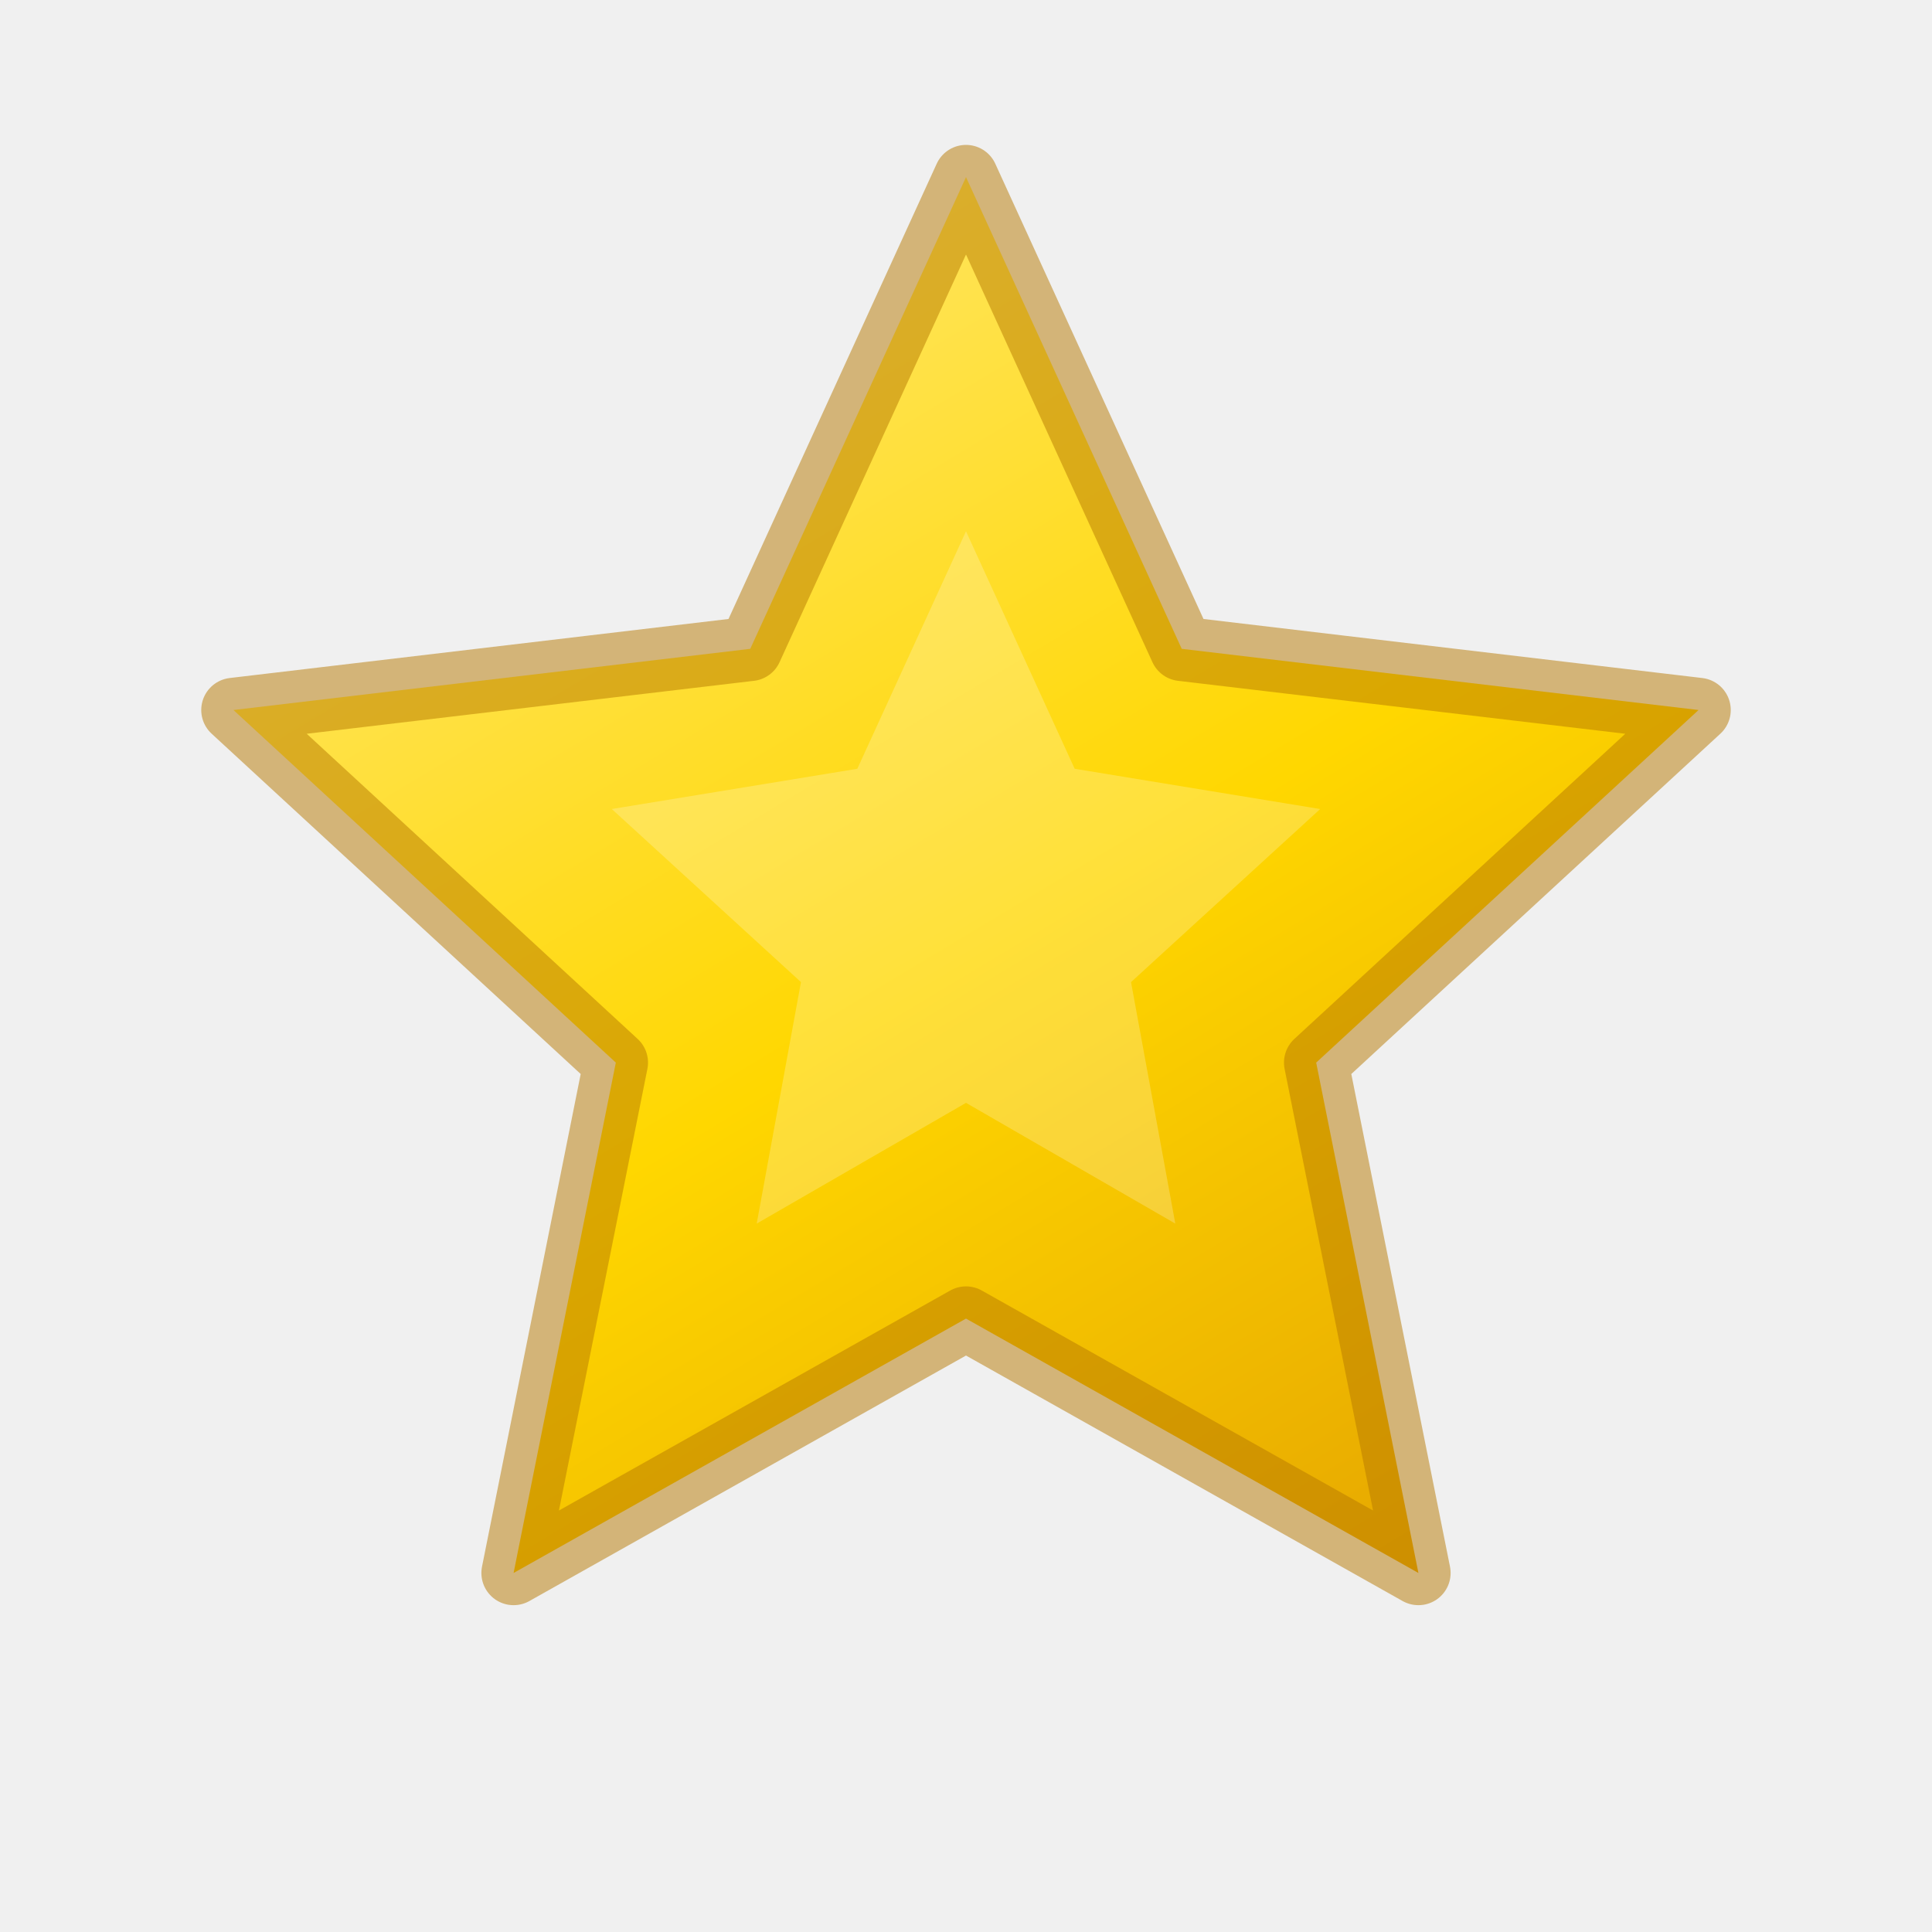
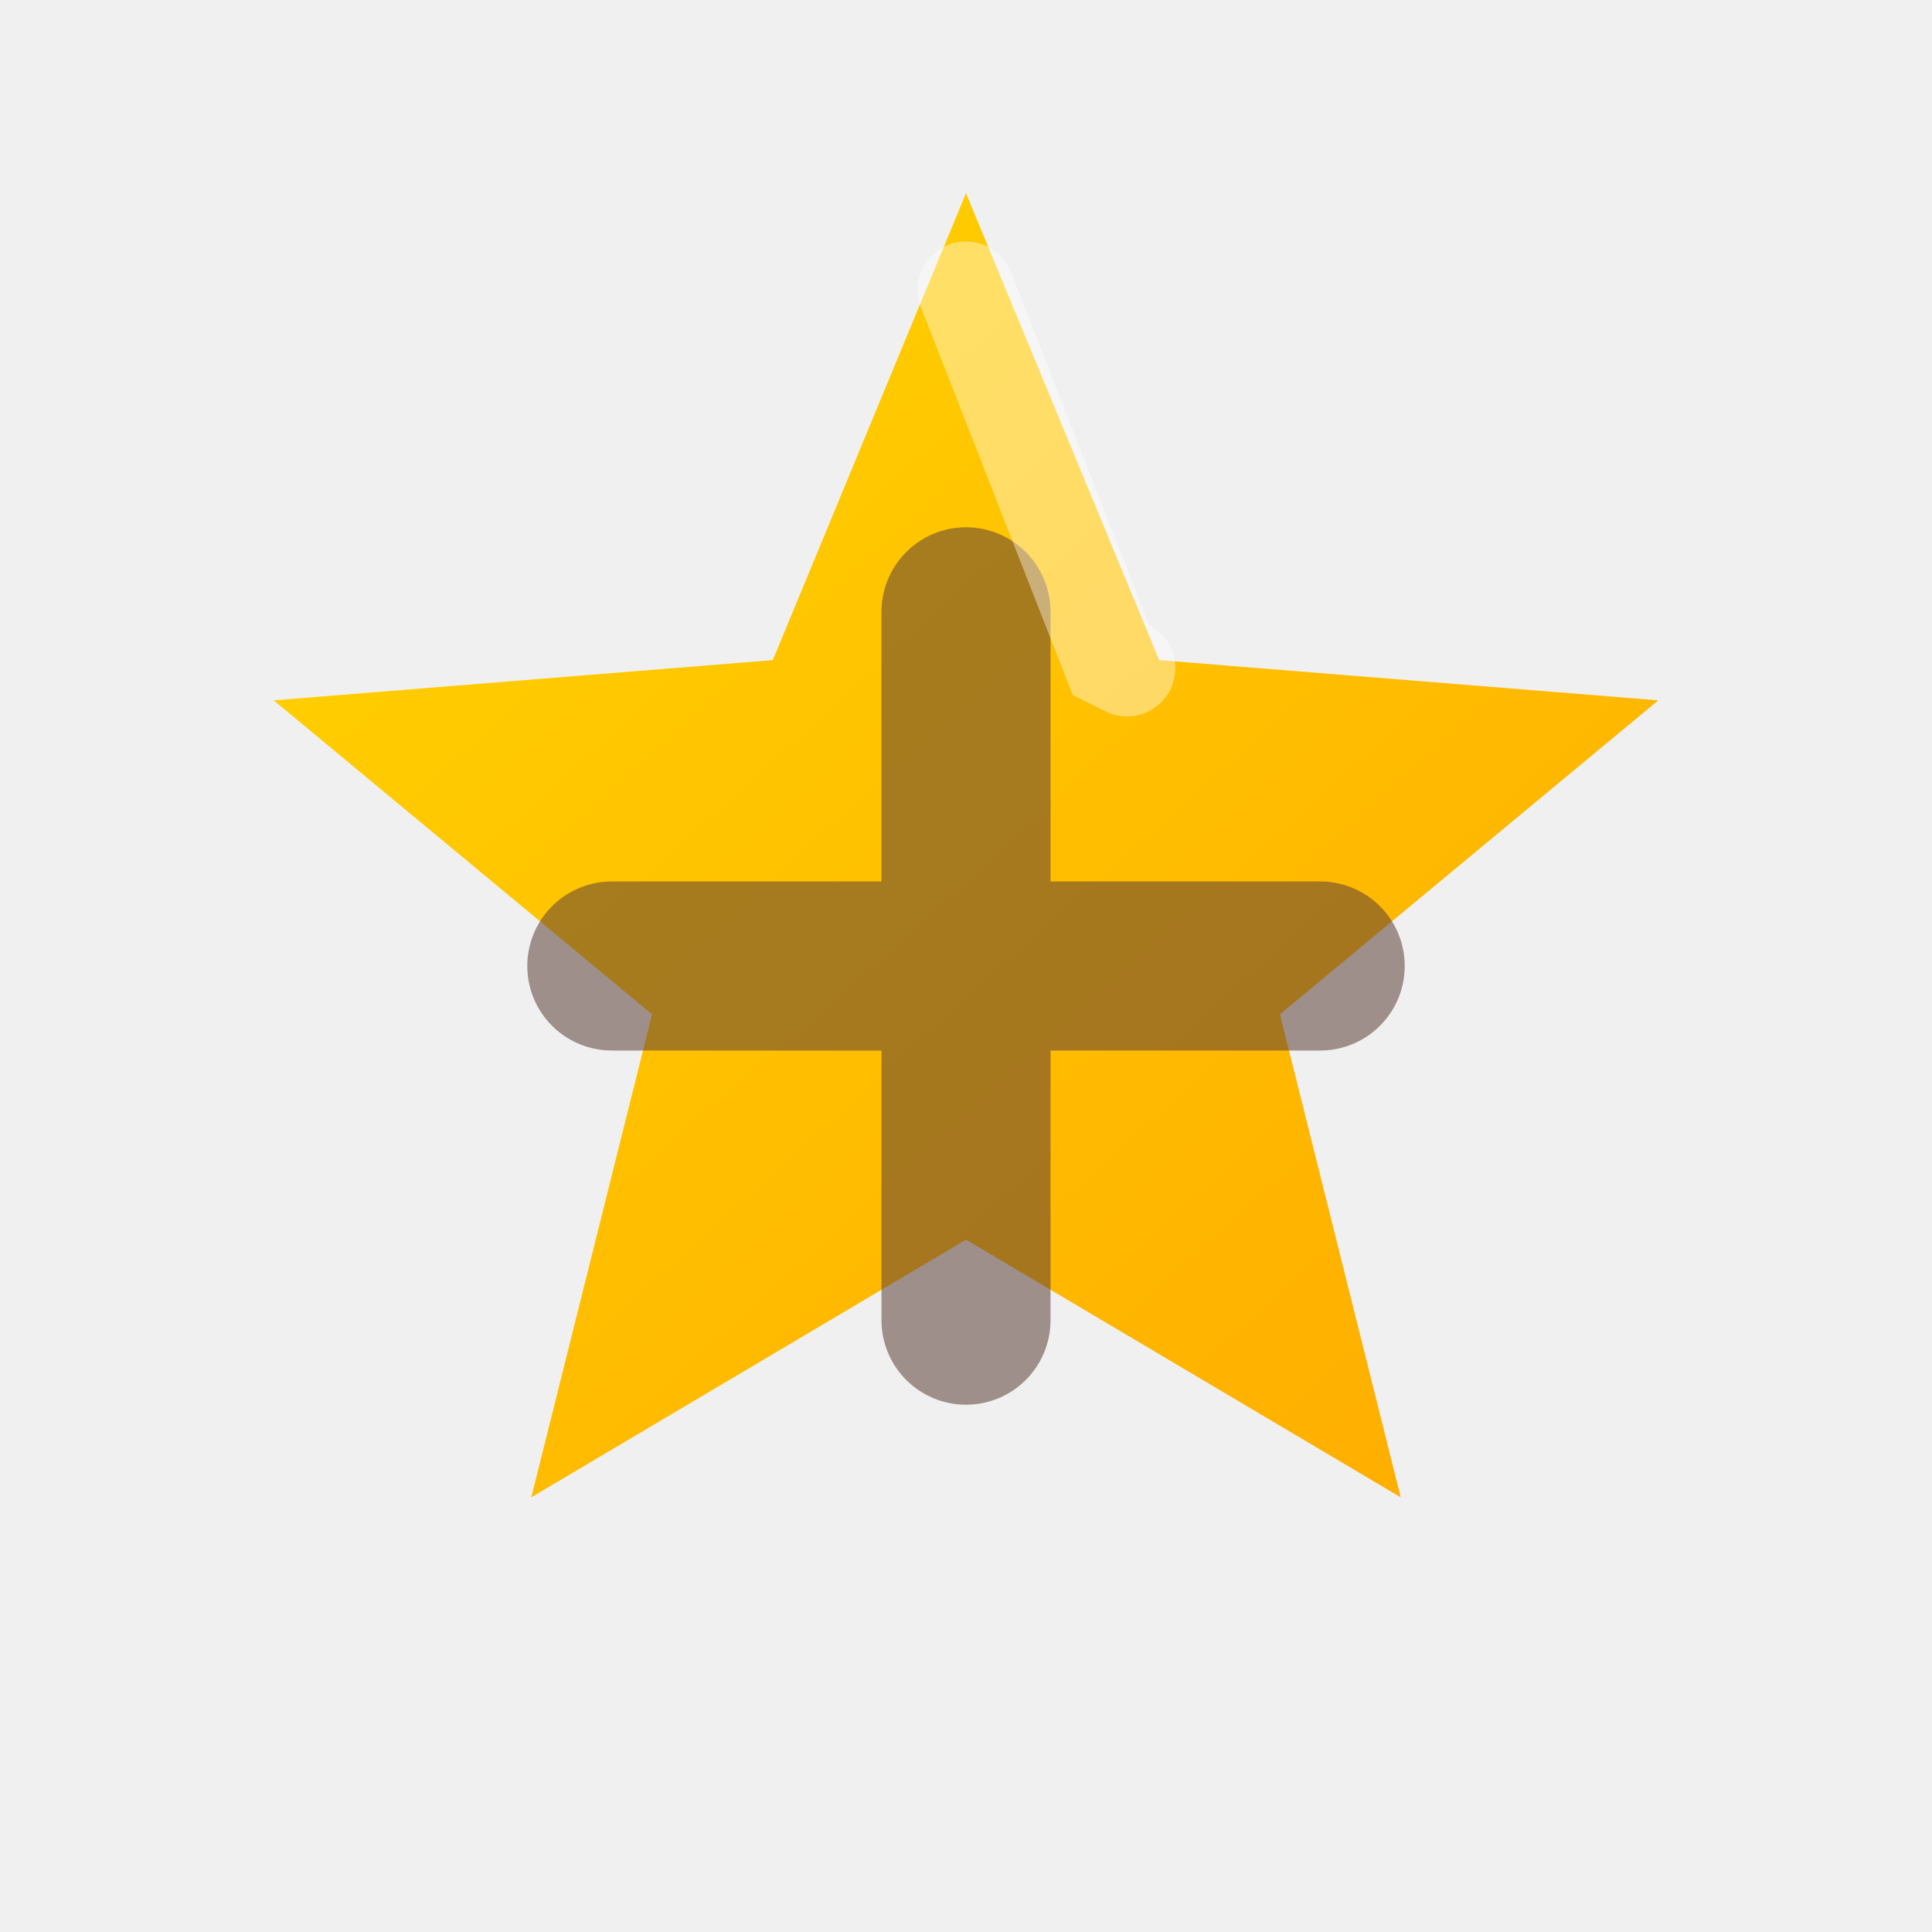
<svg xmlns="http://www.w3.org/2000/svg" viewBox="0 0 24 24" width="24" height="24" fill="none" role="img" aria-label="Subscriber Plus">
  <defs>
-     <linearGradient id="plus-fill" x1="6" y1="2" x2="18" y2="22" gradientUnits="userSpaceOnUse">
-       <stop stop-color="#FFE97A" />
-       <stop offset="0.5" stop-color="#FFD700" />
-       <stop offset="1" stop-color="#E09B00" />
+     <linearGradient id="plus-g" x1="3" y1="2" x2="21" y2="22" gradientUnits="userSpaceOnUse">
+       <stop stop-color="#FFD700" />
+       <stop offset="1" stop-color="#FFA500" />
    </linearGradient>
  </defs>
-   <path d="M12 2.2 14.68 8.06 21.1 8.82 16.35 13.2 17.62 19.54 12 16.38 6.38 19.54 7.65 13.2 2.9 8.82 9.32 8.06Z" fill="url(#plus-fill)" stroke="#B77900" stroke-opacity="0.5" stroke-width="0.8" stroke-linejoin="round" />
-   <path d="M12 6.6 13.35 9.55 16.4 10.05 14.05 12.2 14.6 15.2 12 13.7 9.4 15.2 9.95 12.2 7.6 10.05 10.65 9.55Z" fill="#FFFFFF" fill-opacity="0.22" />
+   <path d="M12 2.4 14.4 8.2l6.2.5-4.7 3.9 1.5 6-5.4-3.2-5.4 3.2 1.5-6-4.7-3.9 6.2-.5L12 2.4Z" fill="url(#plus-g)" />
+   <path d="M12 7.6v8.8M7.6 12h8.8" stroke="#5D4037" stroke-opacity="0.55" stroke-width="2.1" stroke-linecap="round" />
+   <path d="M12 3.6 13.8 8.2l.2.1" stroke="#FFFFFF" stroke-opacity="0.4" stroke-width="1.2" stroke-linecap="round" />
</svg>
